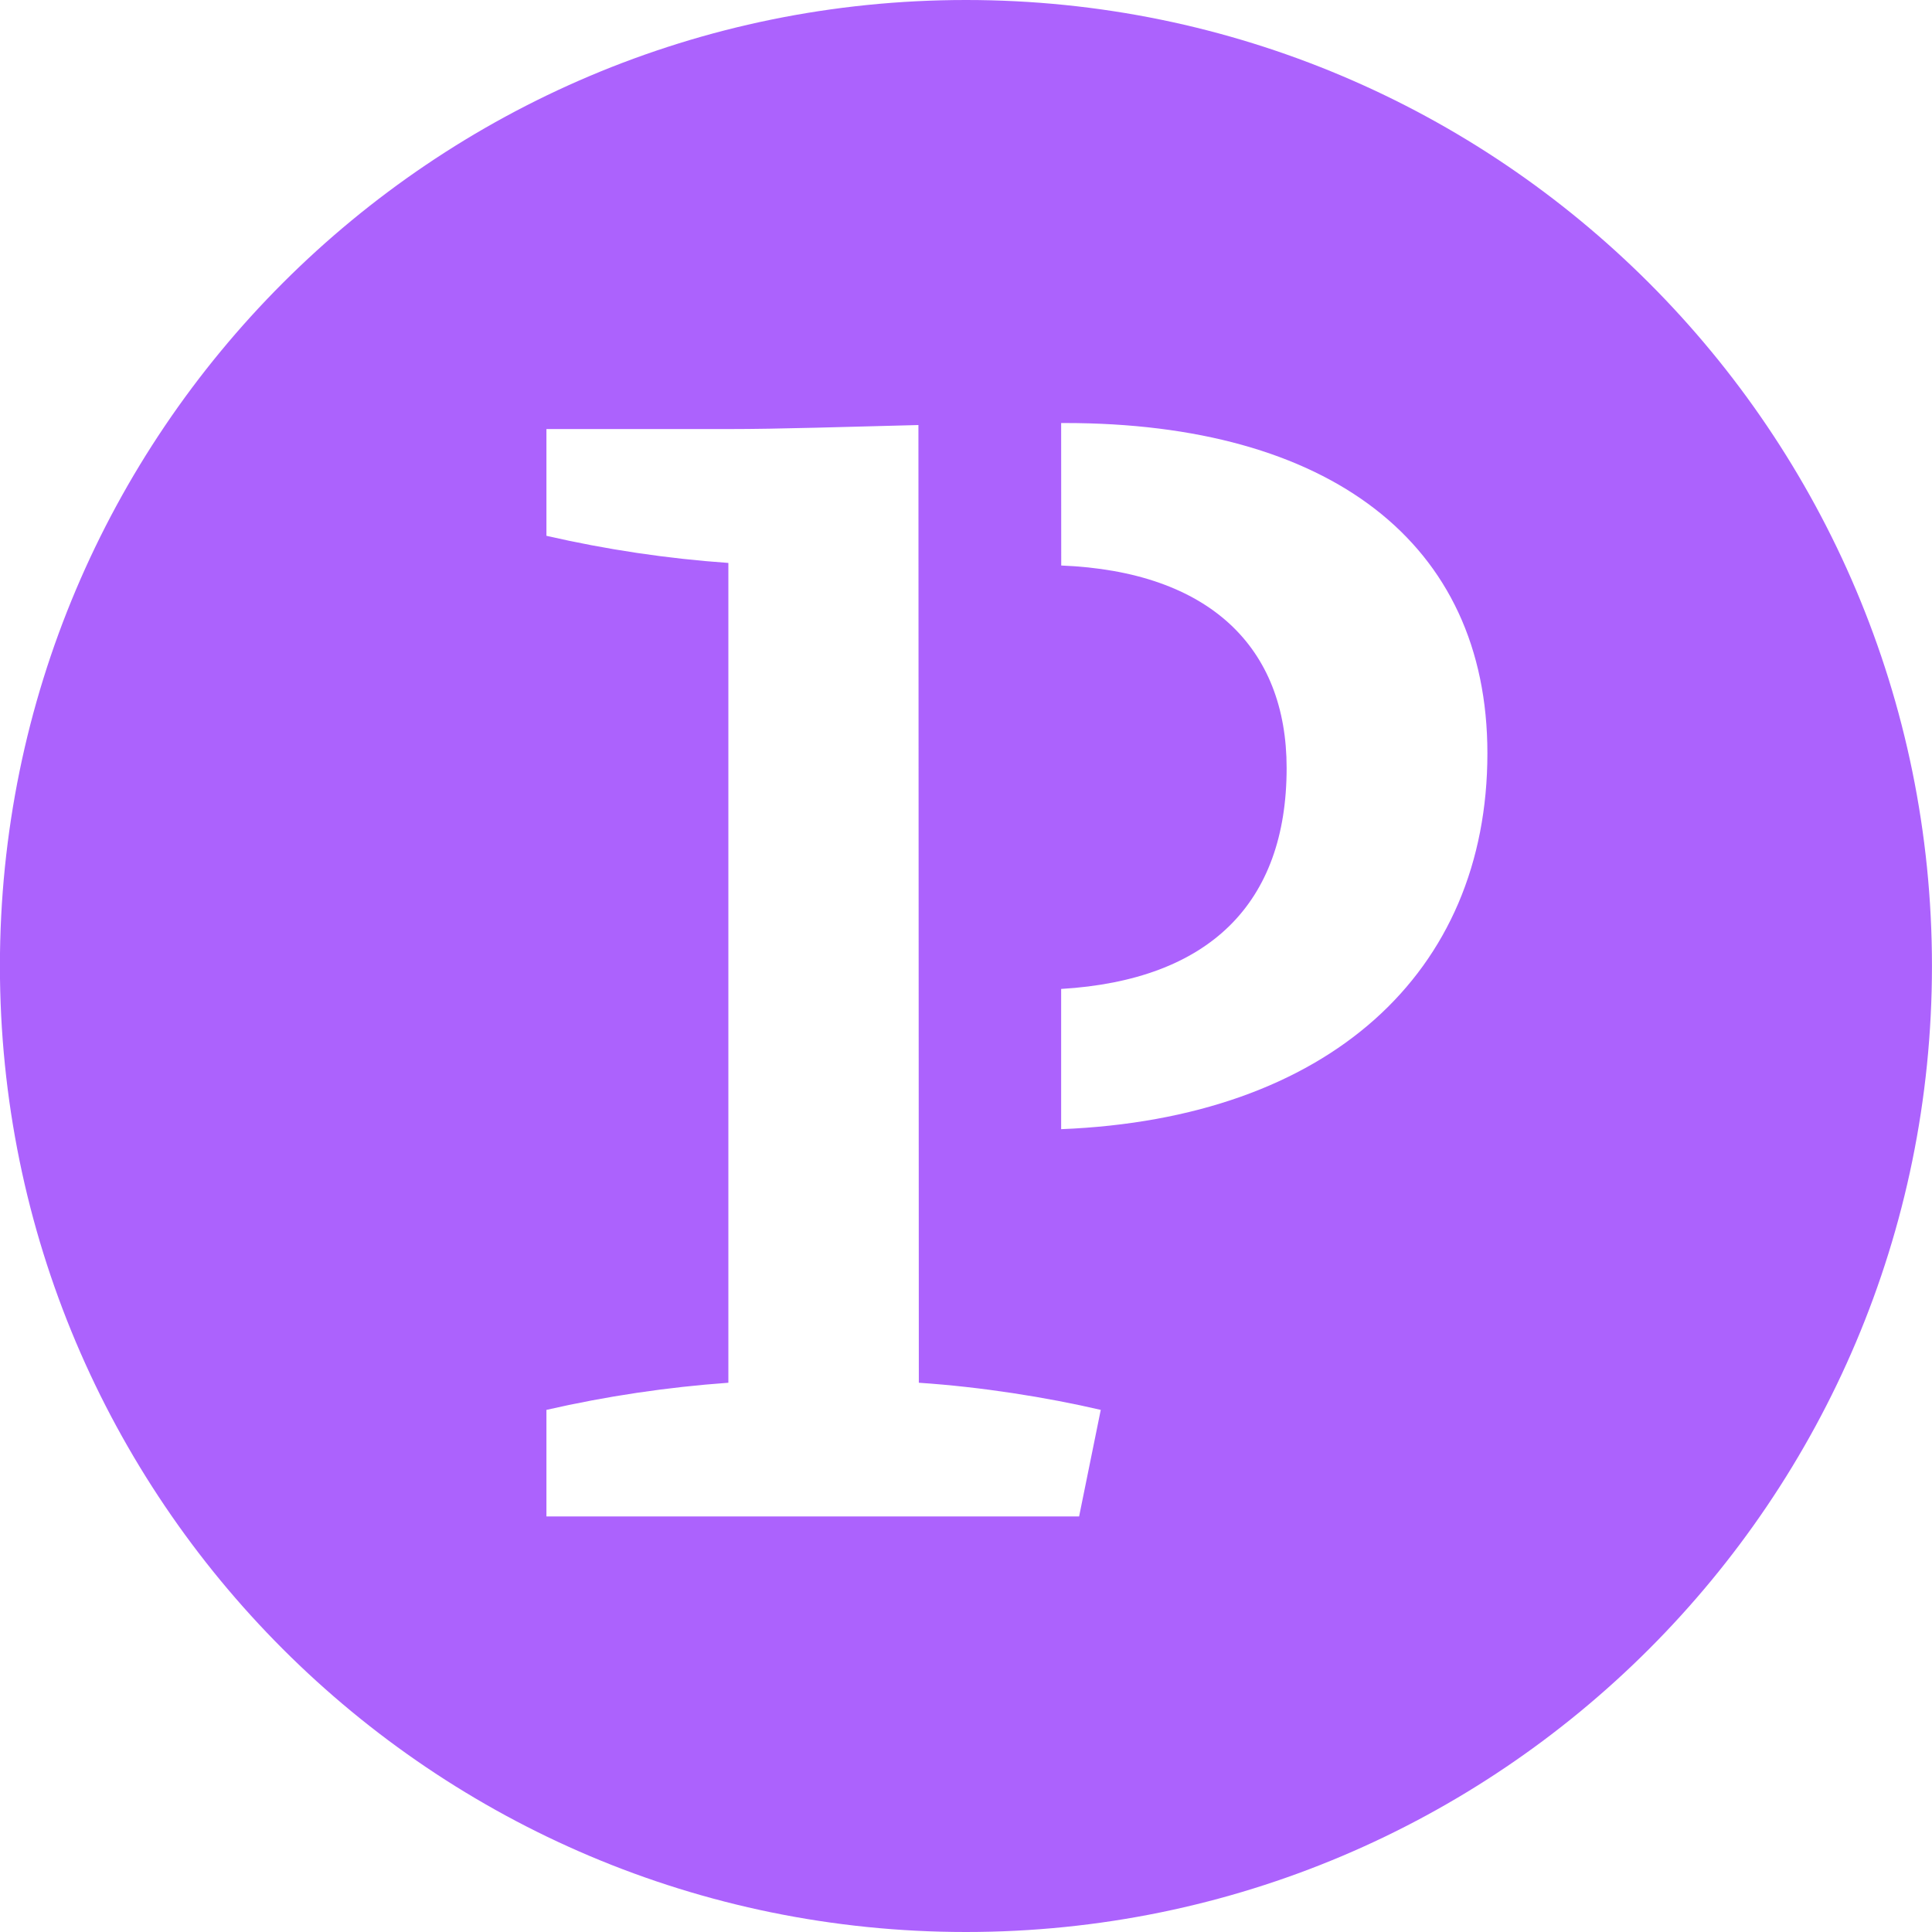
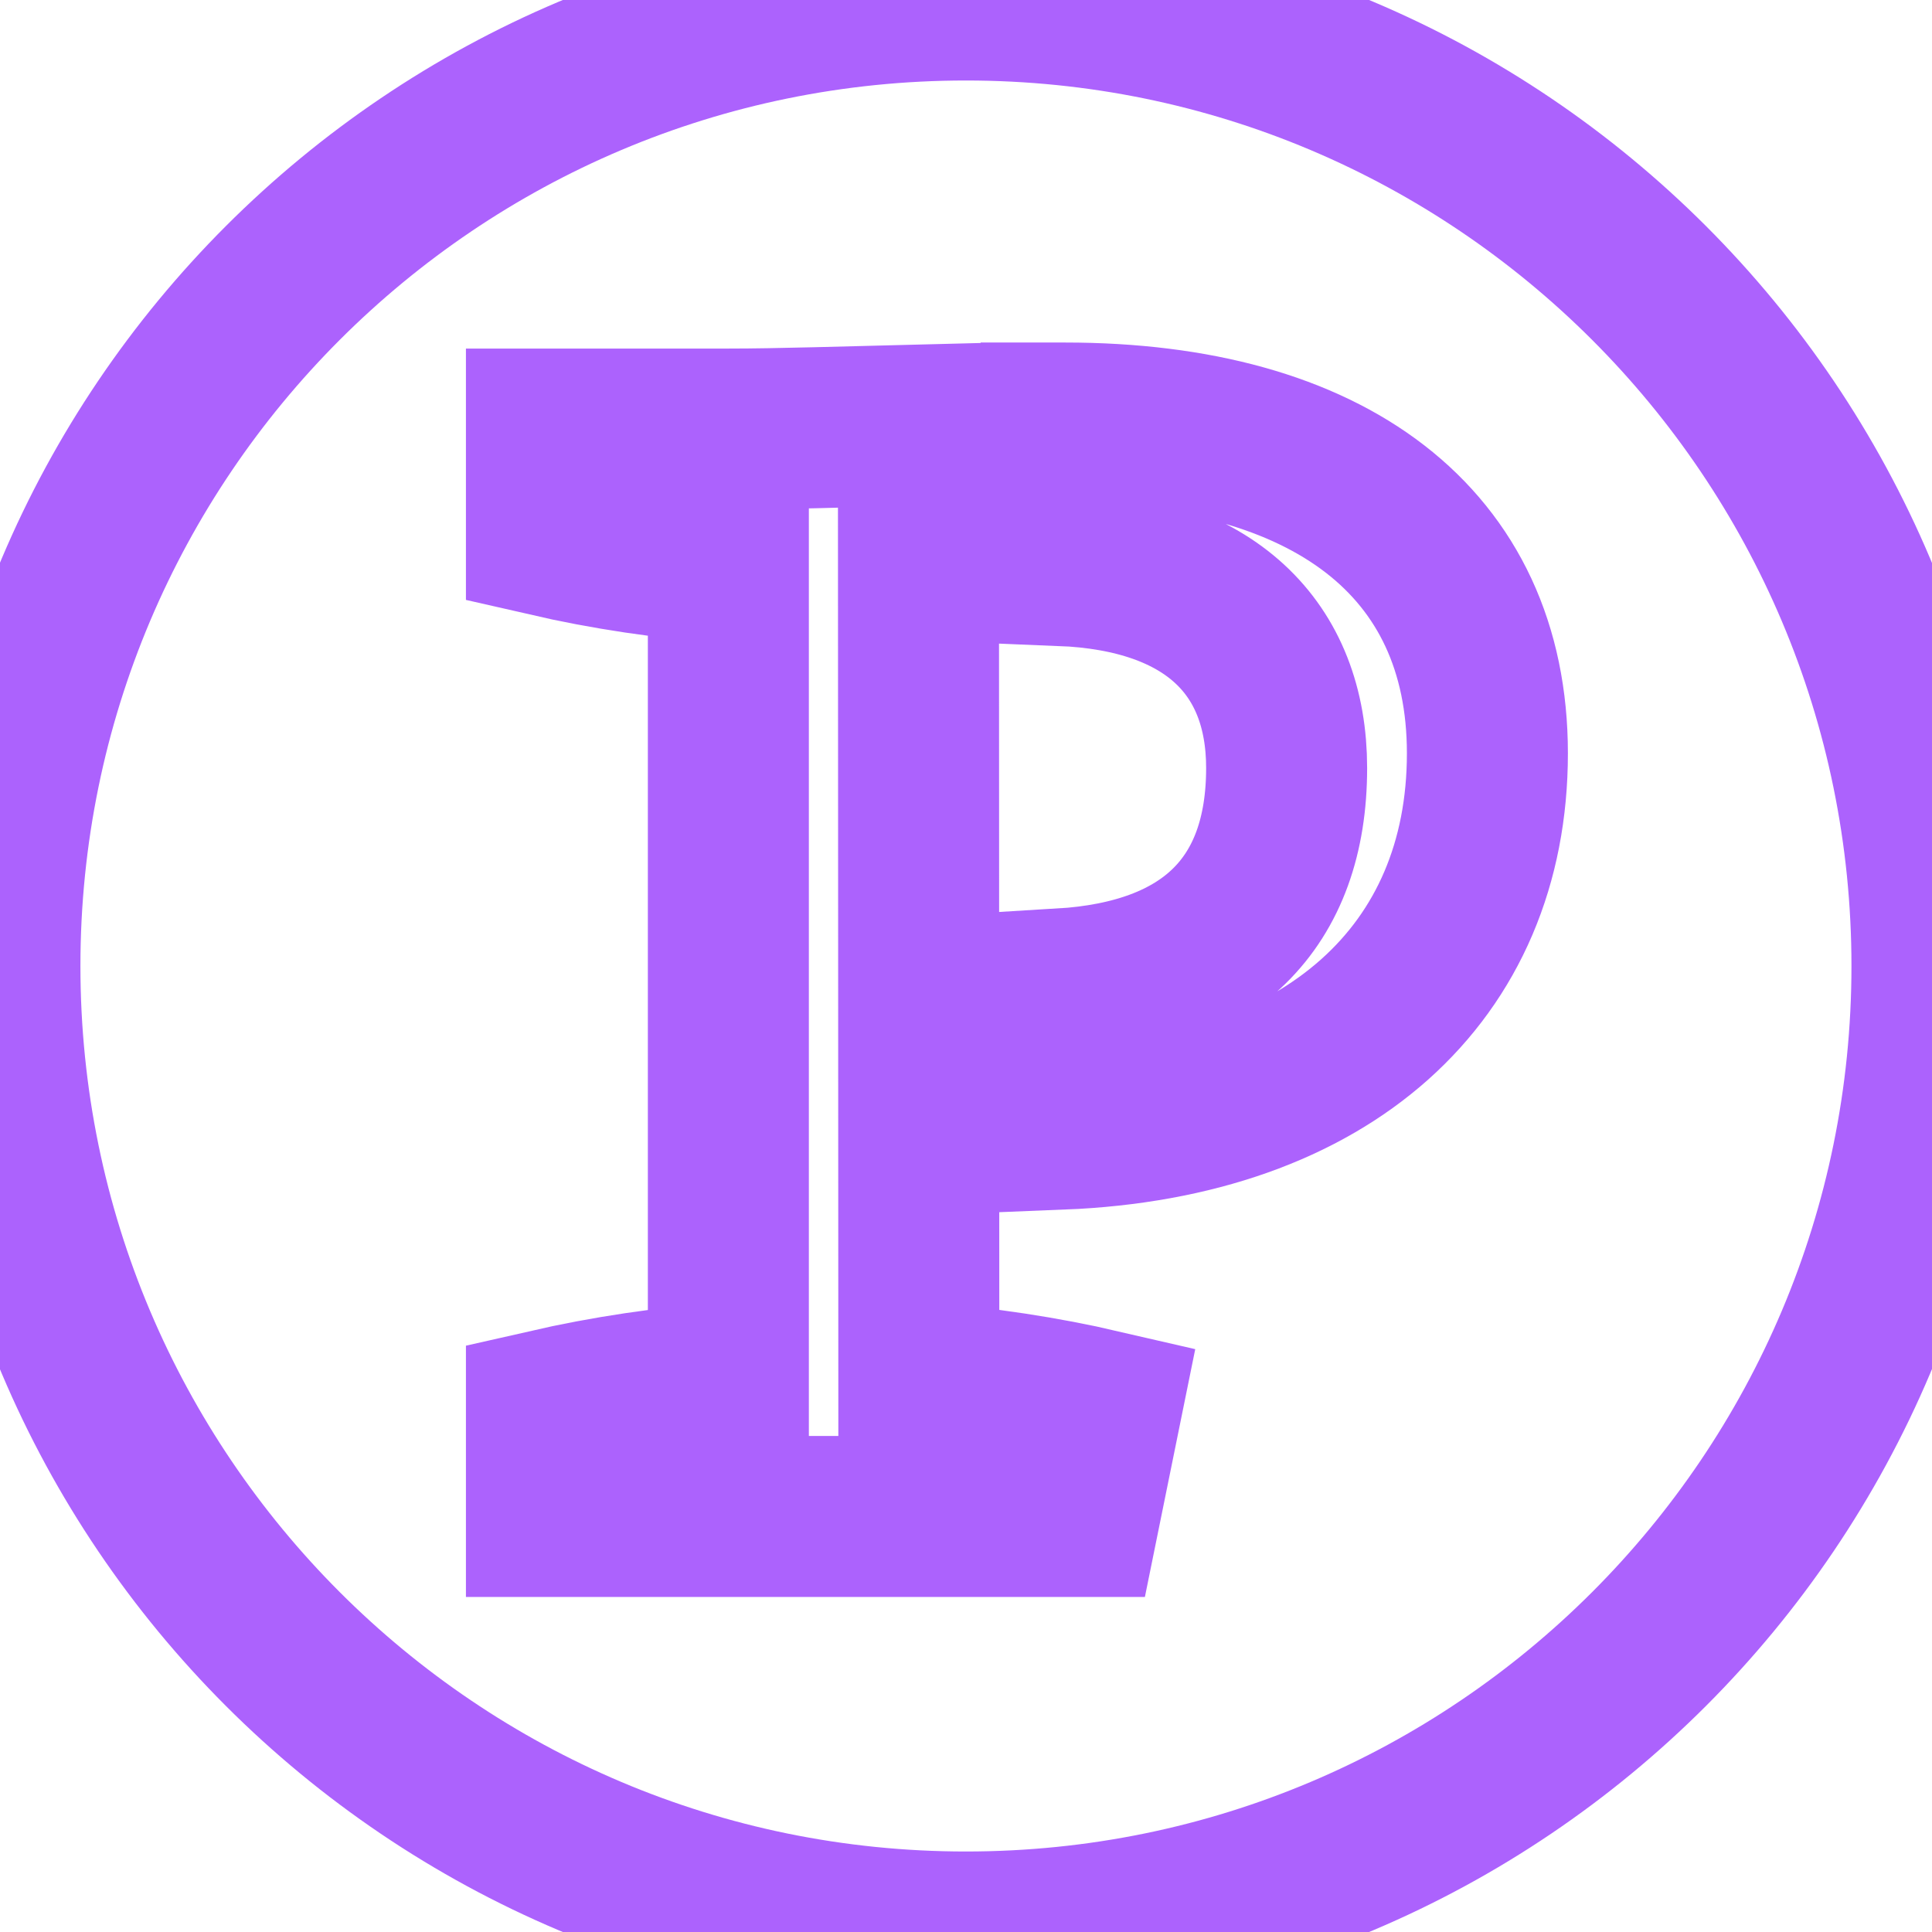
<svg xmlns="http://www.w3.org/2000/svg" role="img" viewBox="0 0 24 24">
-   <path d="M11.999 0a12 12 0 100 24A12 12 0 0012 0zm1.183 5.255h.048c3.273 0 5.247 1.48 5.247 4.103 0 2.727-1.974 4.536-5.295 4.669v-1.742c1.837-.11 2.801-1.061 2.801-2.744 0-1.498-.957-2.442-2.8-2.516zm-1.773.026l.005 11.896c.779.052 1.583.18 2.26.337l-.269 1.324H6.788v-1.324a14.96 14.96 0 012.26-.337V6.993a14.71 14.71 0 01-2.26-.337V5.33h2.26c.64 0 1.469-.028 2.361-.05z" fill="#AC62FD" />
+   <path d="M11.999 0a12 12 0 100 24A12 12 0 0012 0zm1.183 5.255h.048c3.273 0 5.247 1.48 5.247 4.103 0 2.727-1.974 4.536-5.295 4.669v-1.742c1.837-.11 2.801-1.061 2.801-2.744 0-1.498-.957-2.442-2.8-2.516zm-1.773.026l.005 11.896c.779.052 1.583.18 2.26.337l-.269 1.324H6.788v-1.324a14.96 14.96 0 012.26-.337V6.993a14.71 14.71 0 01-2.26-.337V5.33h2.26c.64 0 1.469-.028 2.361-.05z" fill="none" stroke="#AC62FD" stroke-width="2" />
</svg>
